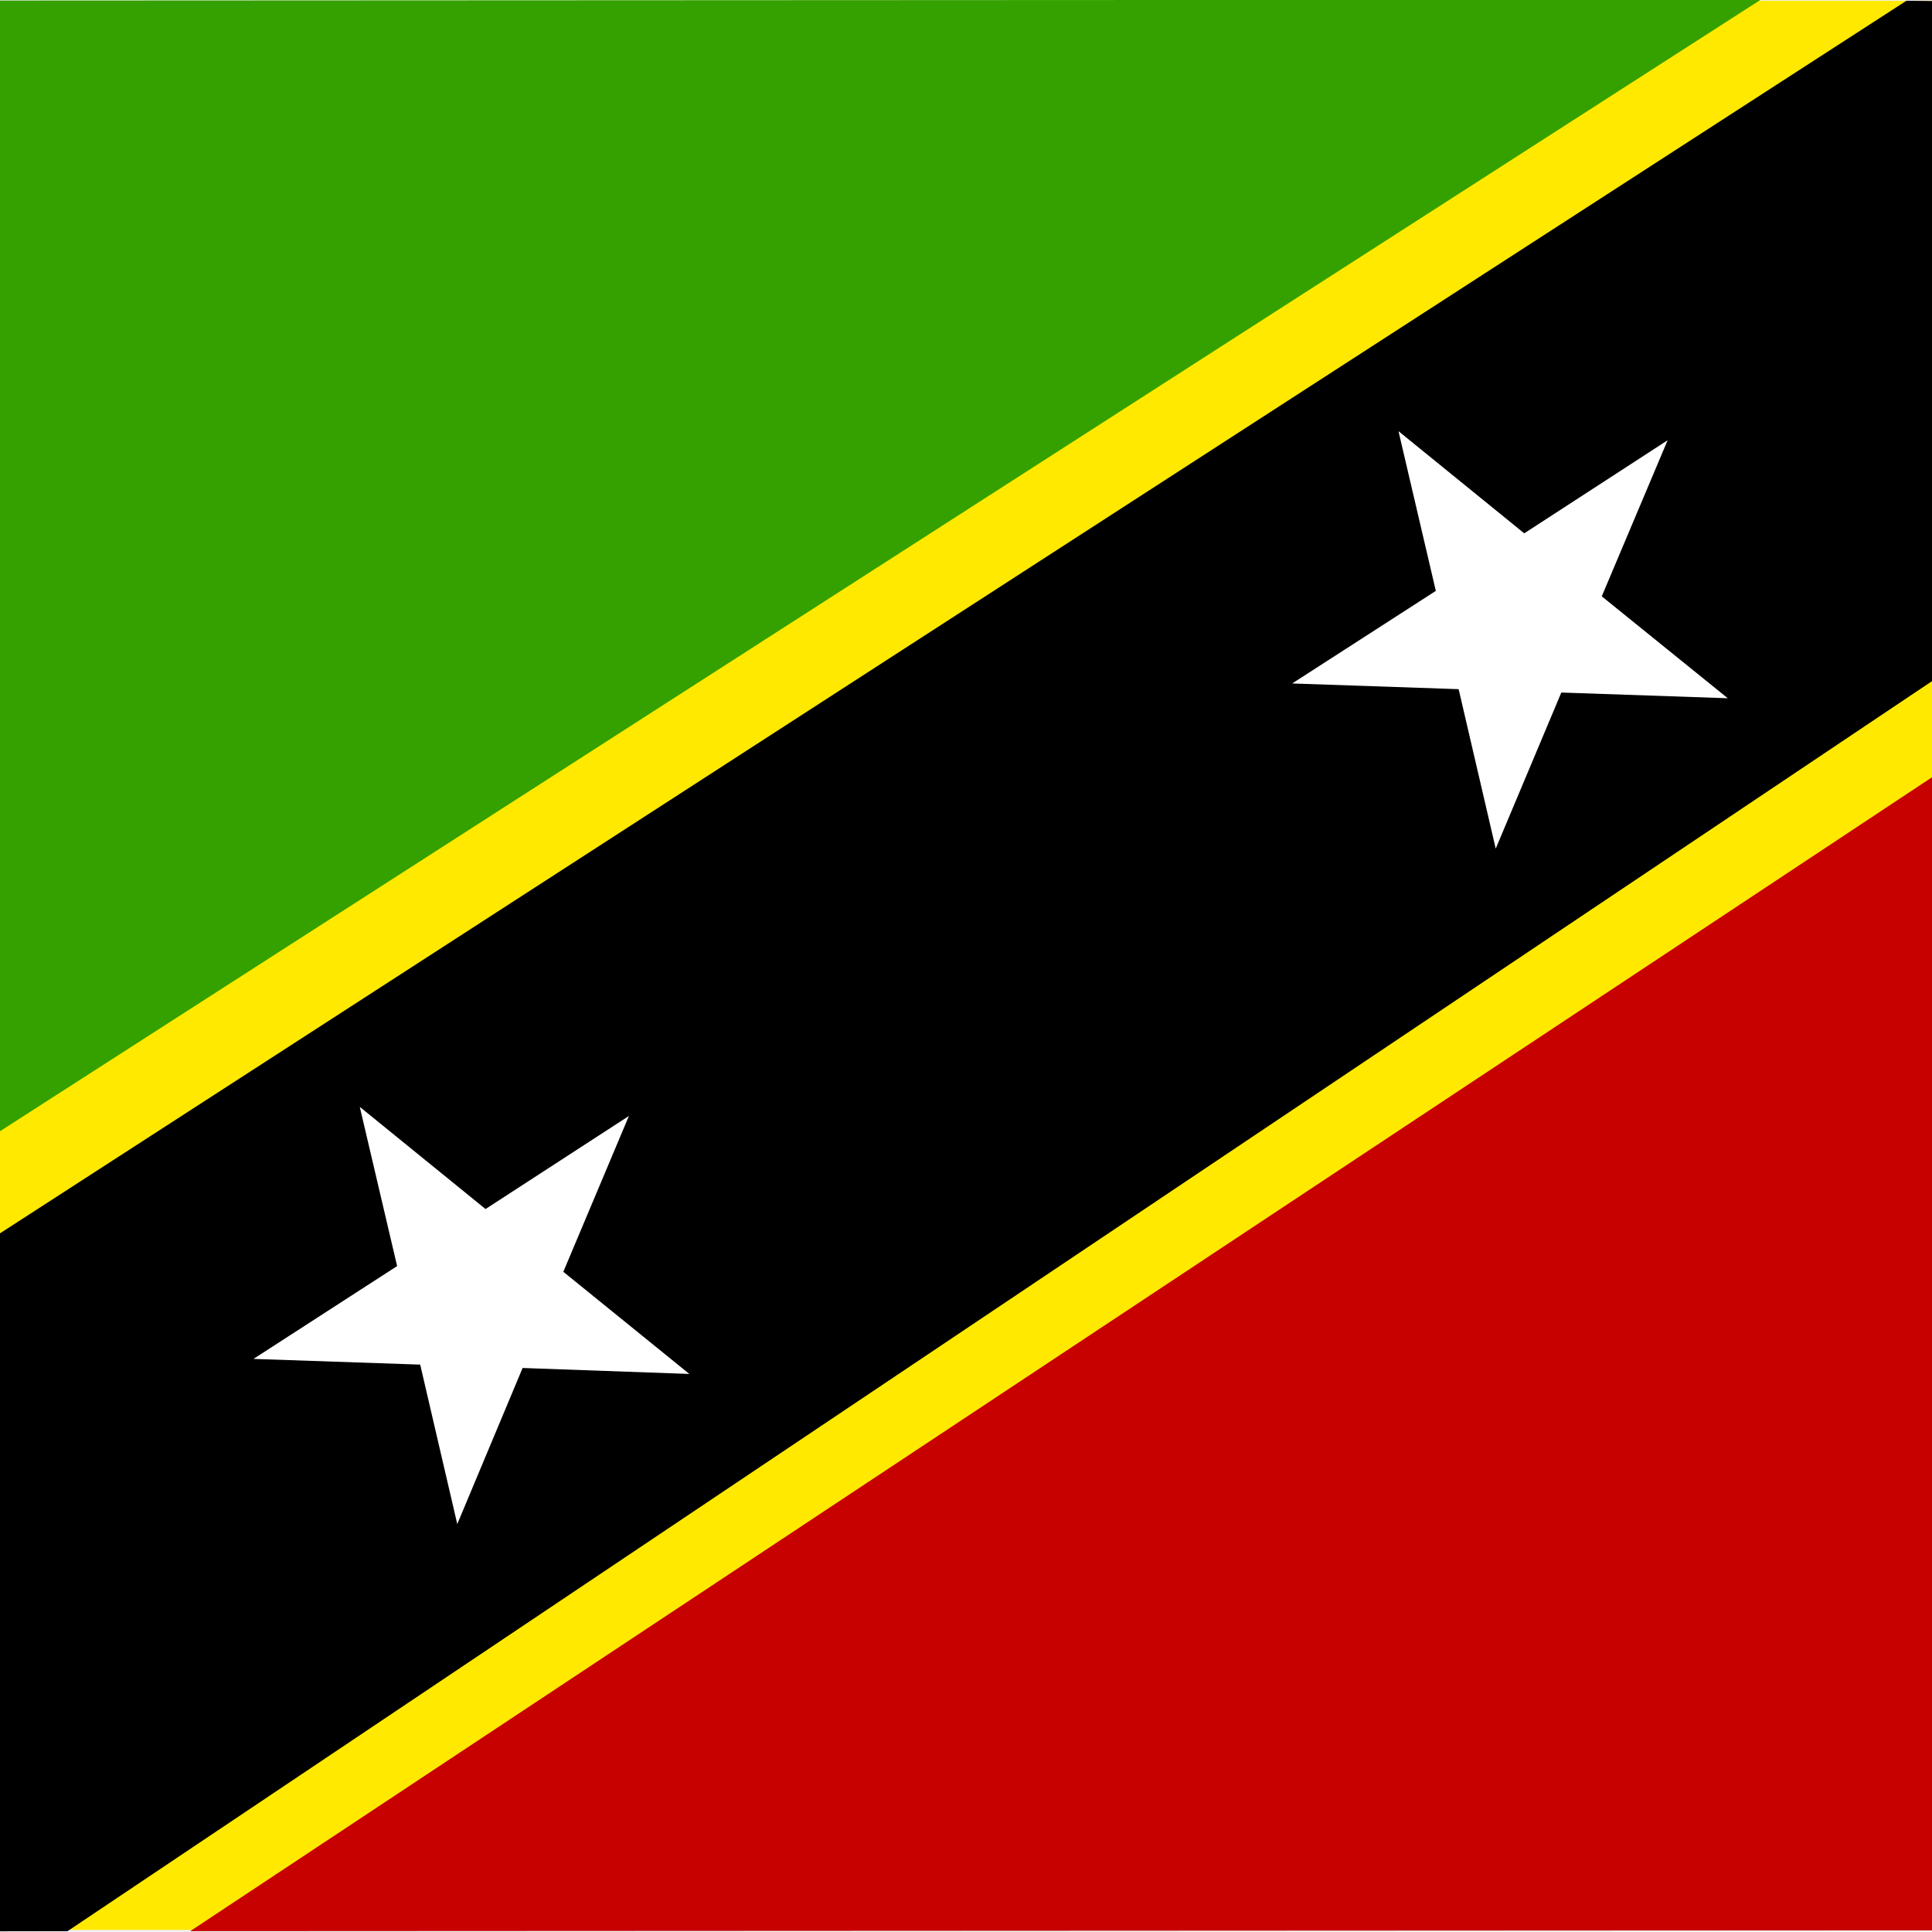
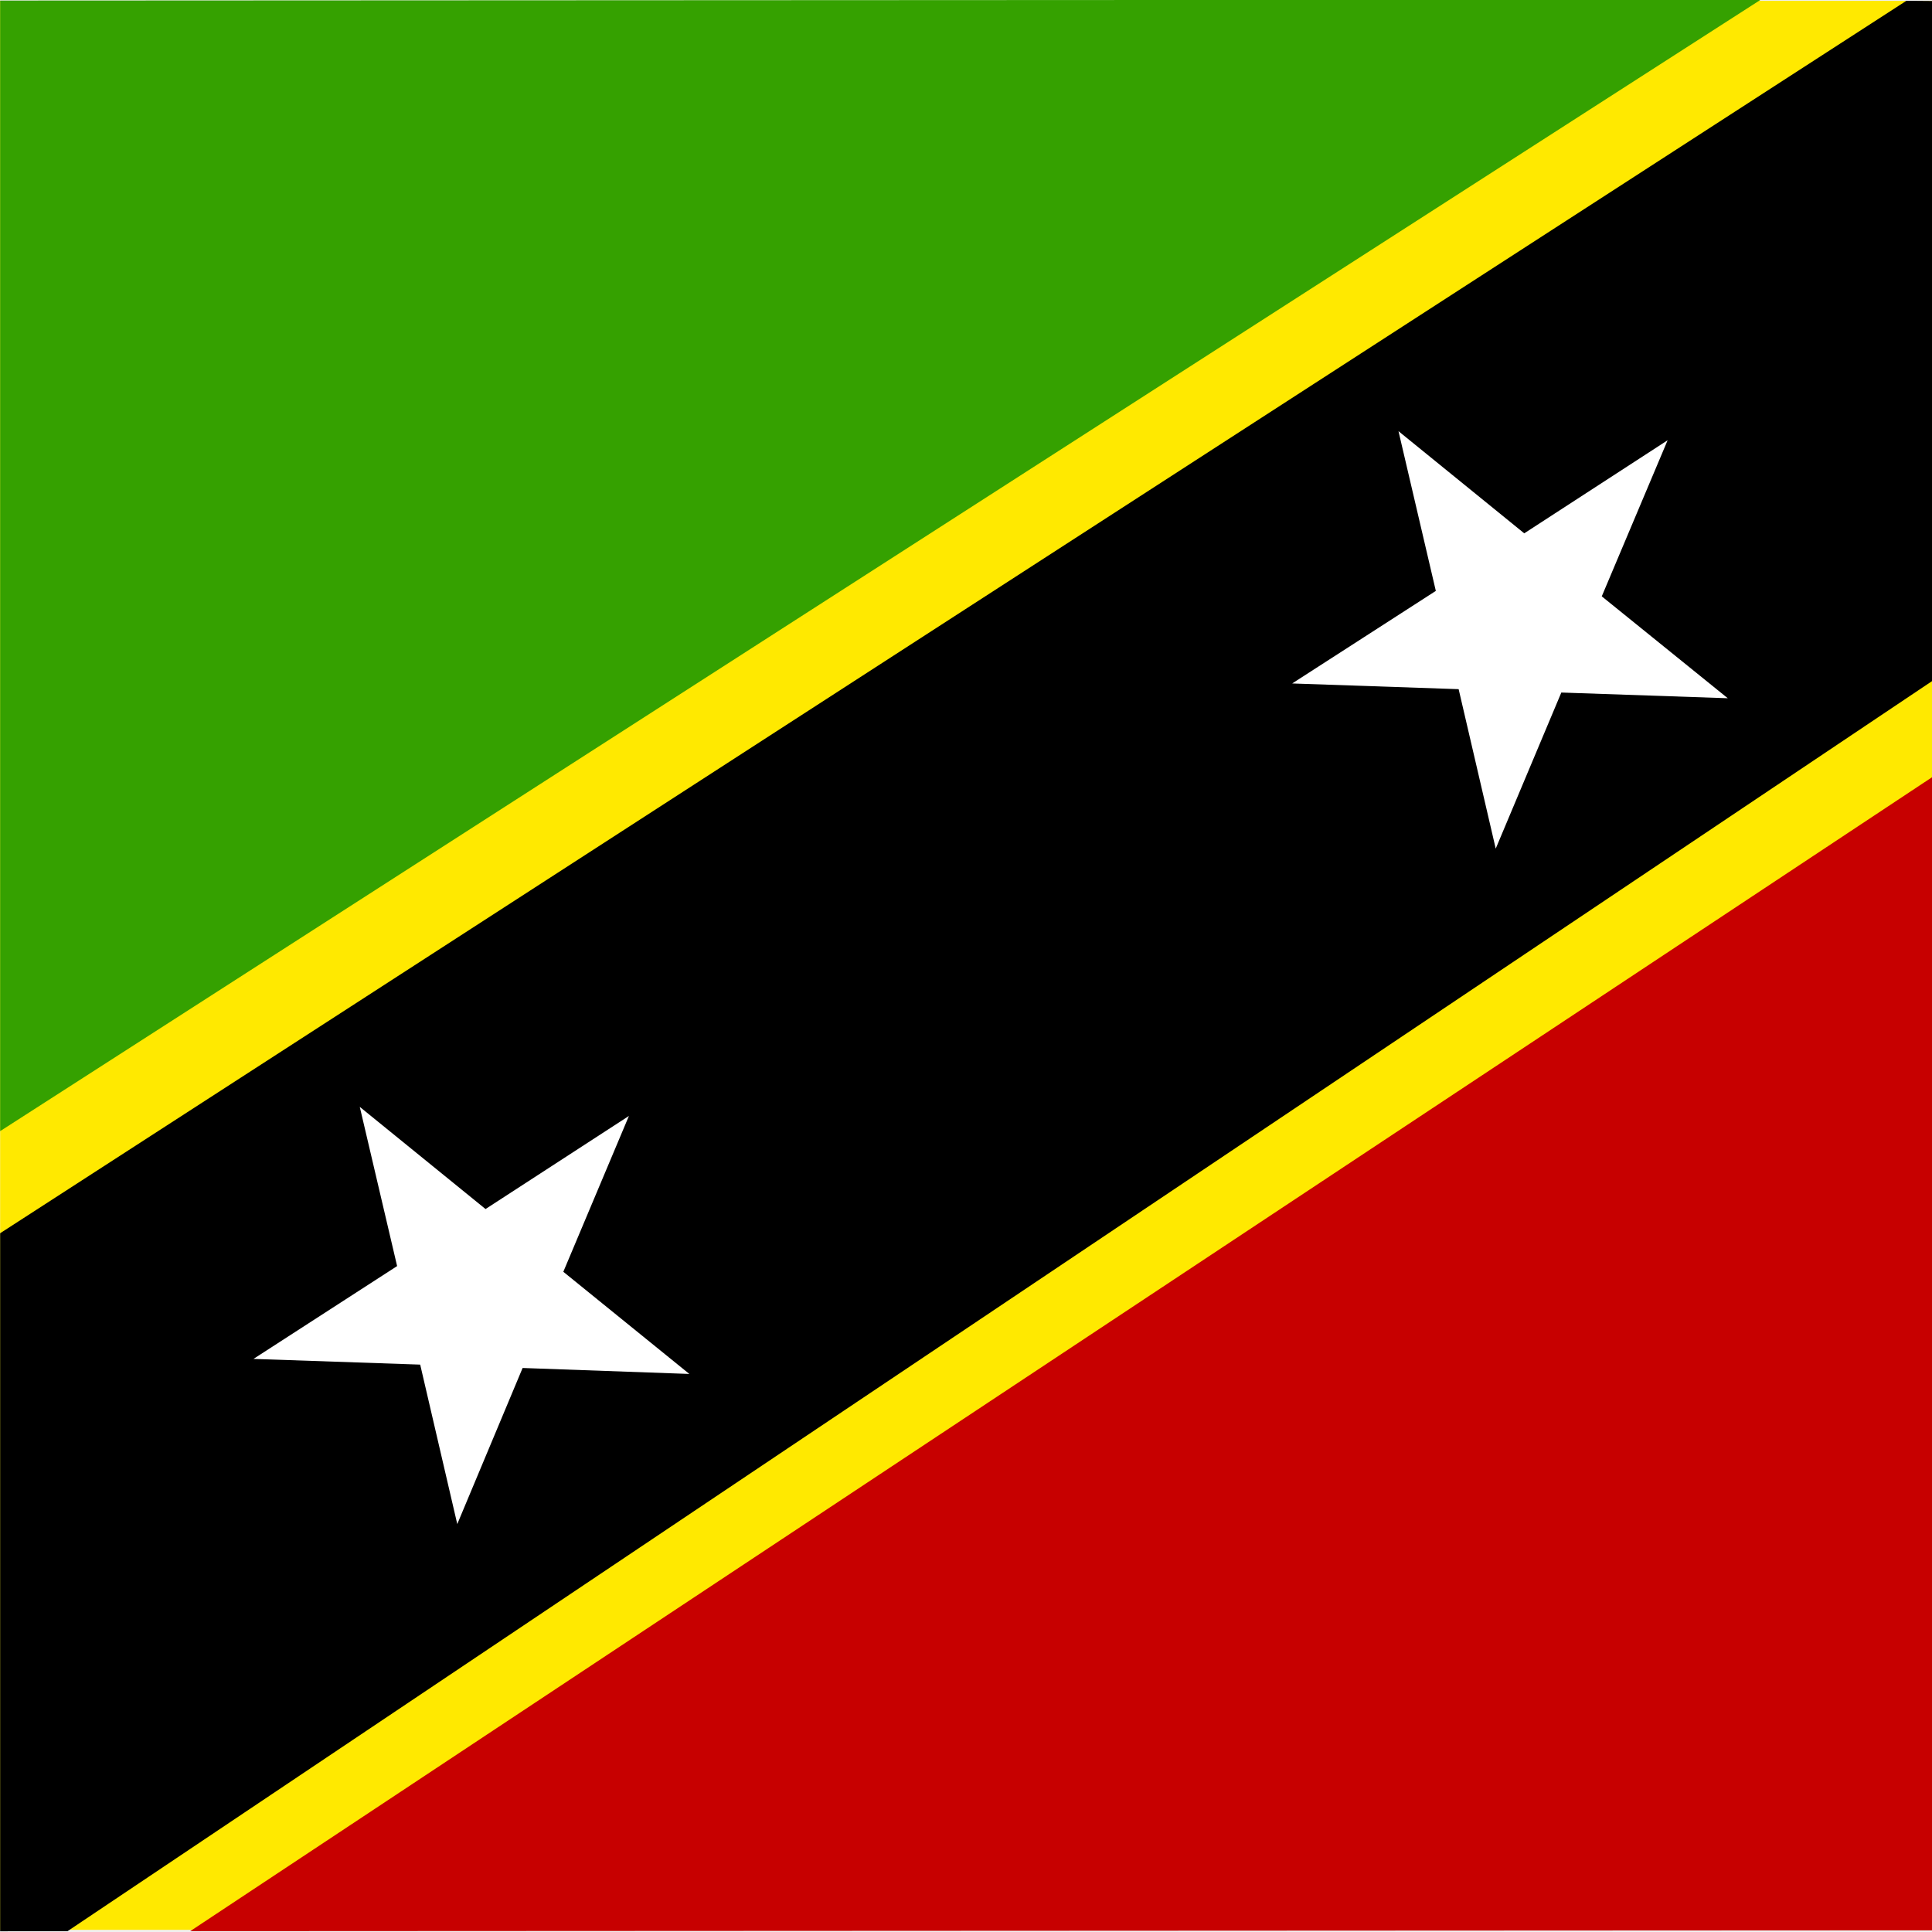
<svg xmlns="http://www.w3.org/2000/svg" id="flag-icons-kn" viewBox="0 0 512 512">
  <defs>
    <clipPath id="kn-a">
      <path fill-opacity=".7" d="M151.7-.3h745.1v745H151.7z" />
    </clipPath>
  </defs>
-   <g fill-rule="evenodd" clip-path="url(#a)" transform="translate(-104.2 .2) scale(.68714)">
+   <g fill-rule="evenodd" clip-path="url(#kn-a)" transform="translate(-104.2 .2) scale(.68714)">
    <path fill="#ffe900" d="M-5.3 0h1073.5v744H-5.3z" />
    <path fill="#35a100" d="m-5.8 0 1.2 536.4L830.7-.4-5.8 0z" />
    <path fill="#c70000" d="m1069.5 744-1.9-557.7L225 744.5l844.5-.4z" />
    <path d="m-5.3 576.9.7 167.9 182.3-.3L1068 147.6l-1-146L886.9 0-5.4 576.9z" />
    <path fill="#fff" d="m818 269-64.2-2.2-25.3 60.2-14.3-61.5-64.2-2.2 55.4-35.7L691 166l48.5 39.4 55.3-35.9-25.4 60.2zM417.5 529.6l-64.3-2.3-25.2 60.2-14.3-61.5-64.3-2.2 55.4-35.8-14.4-61.4 48.5 39.4 55.3-35.9-25.3 60.1z" />
  </g>
</svg>
